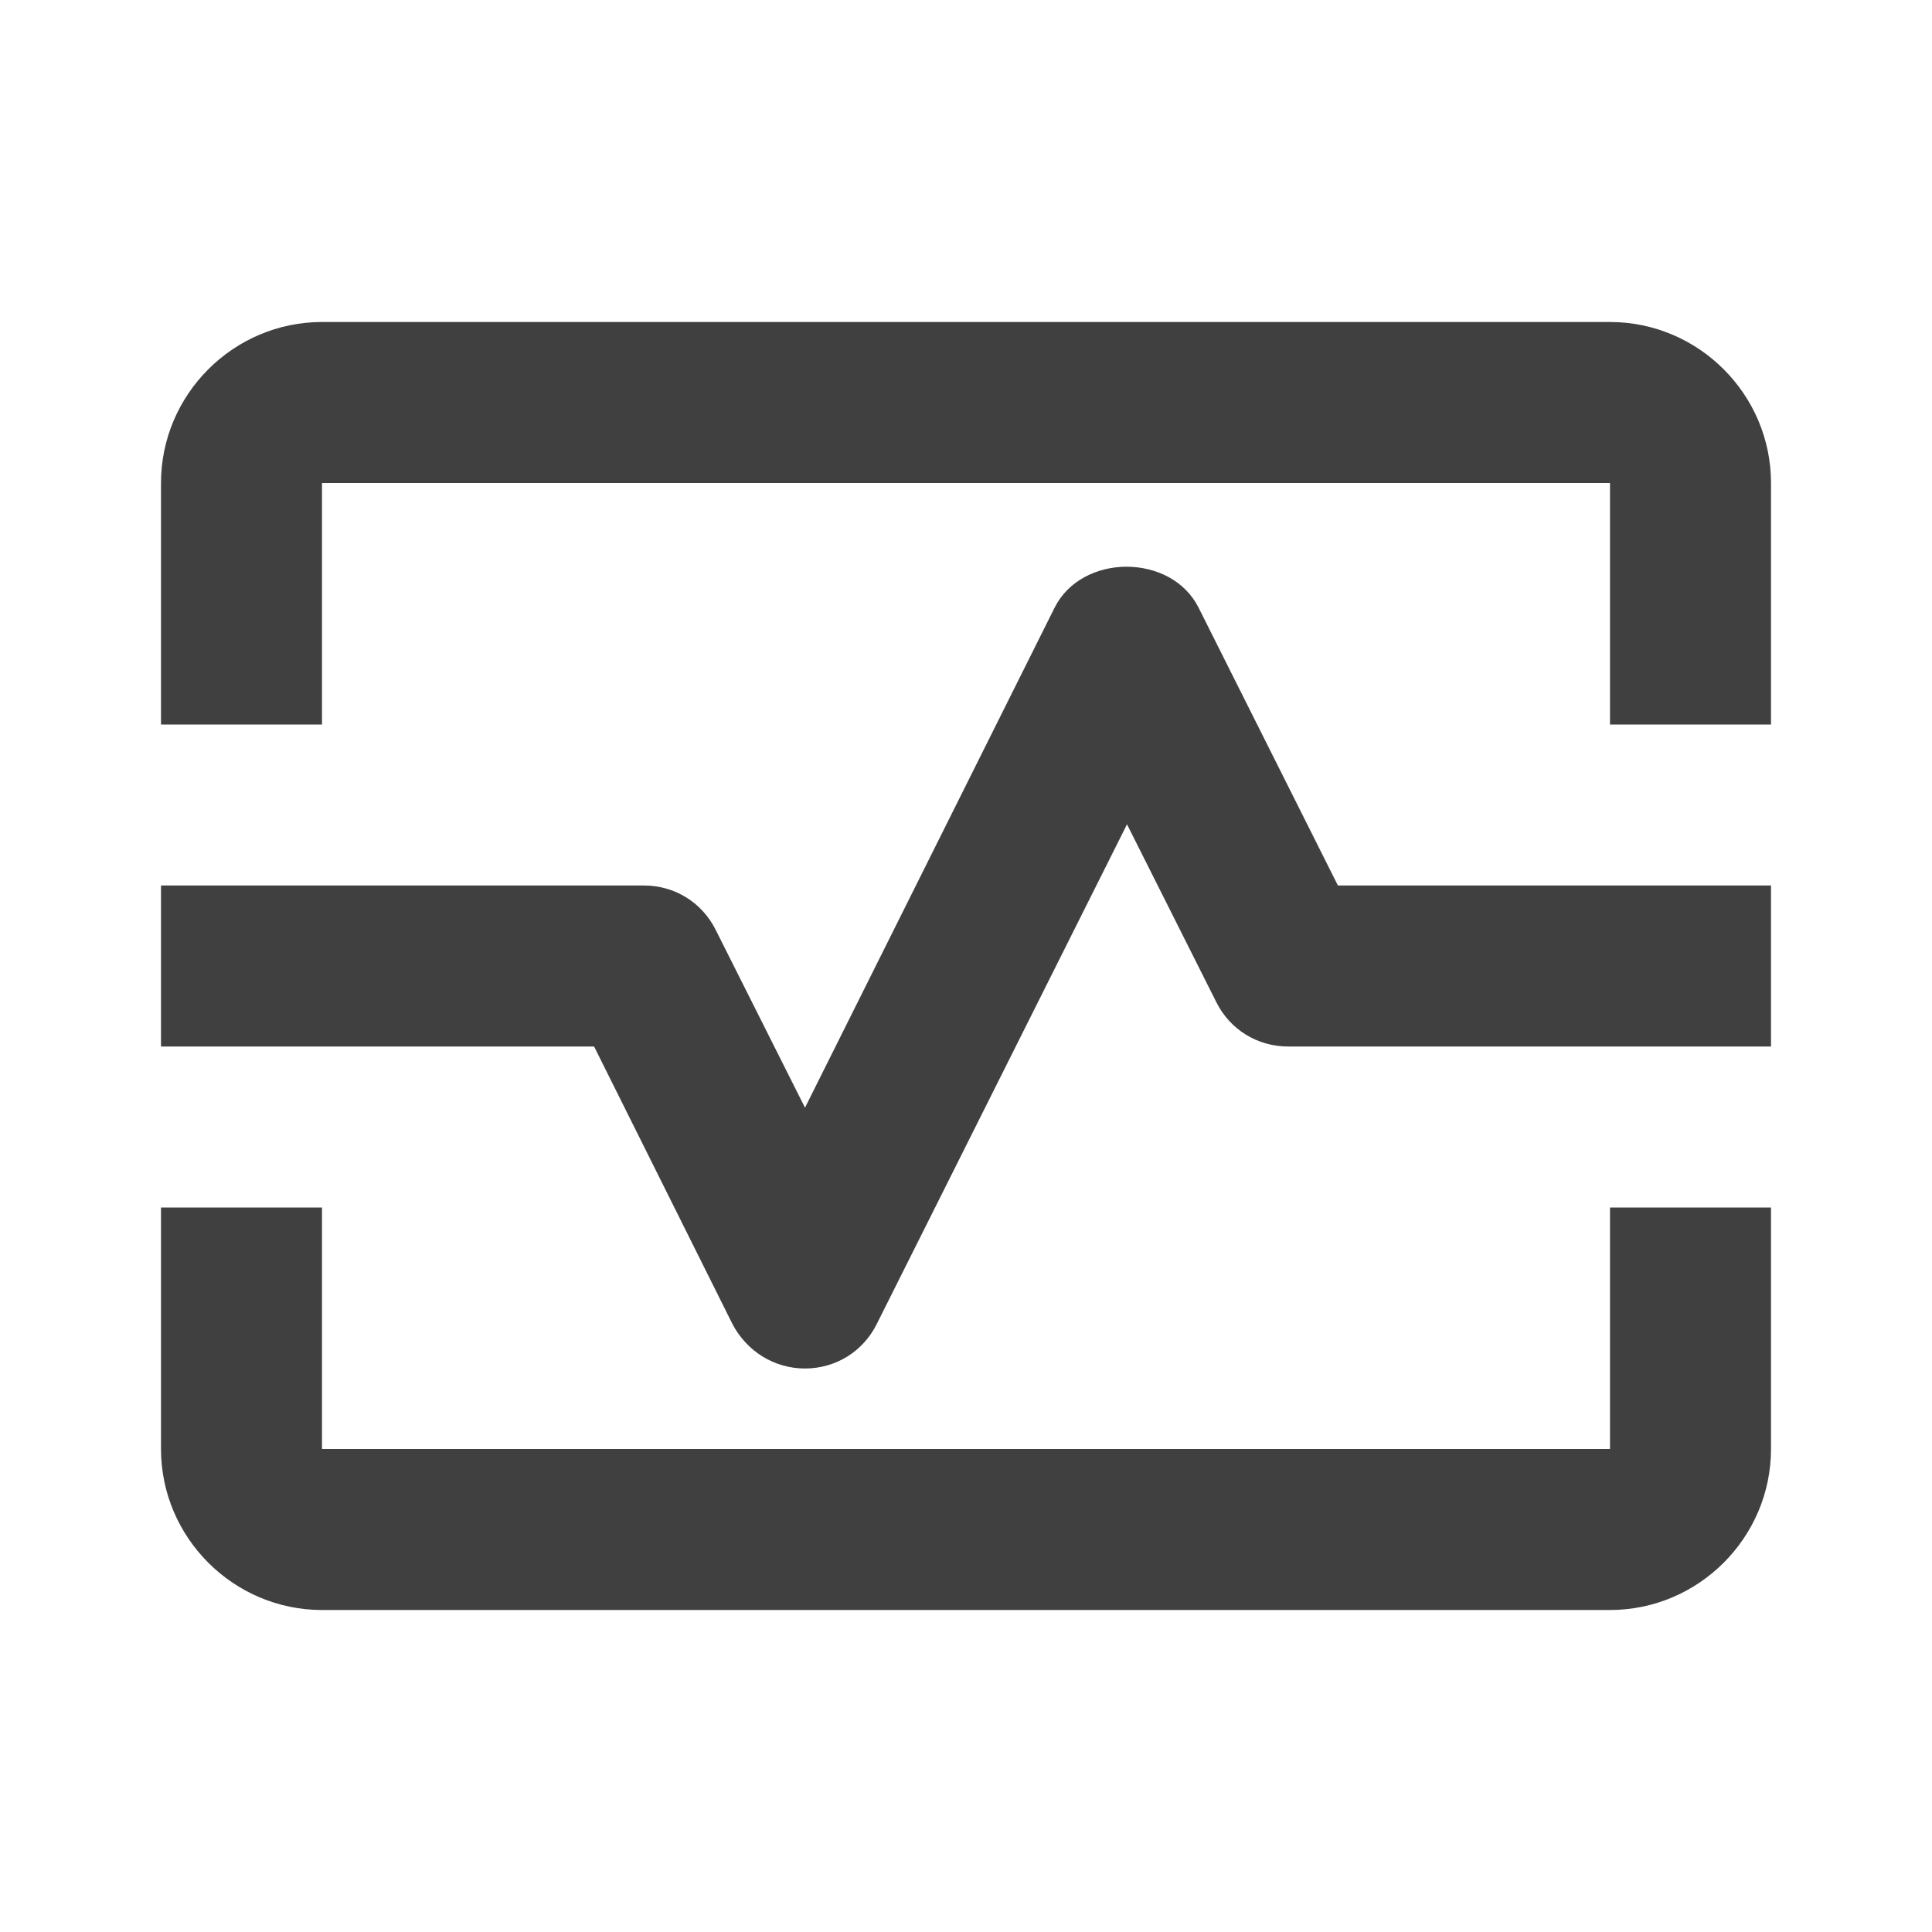
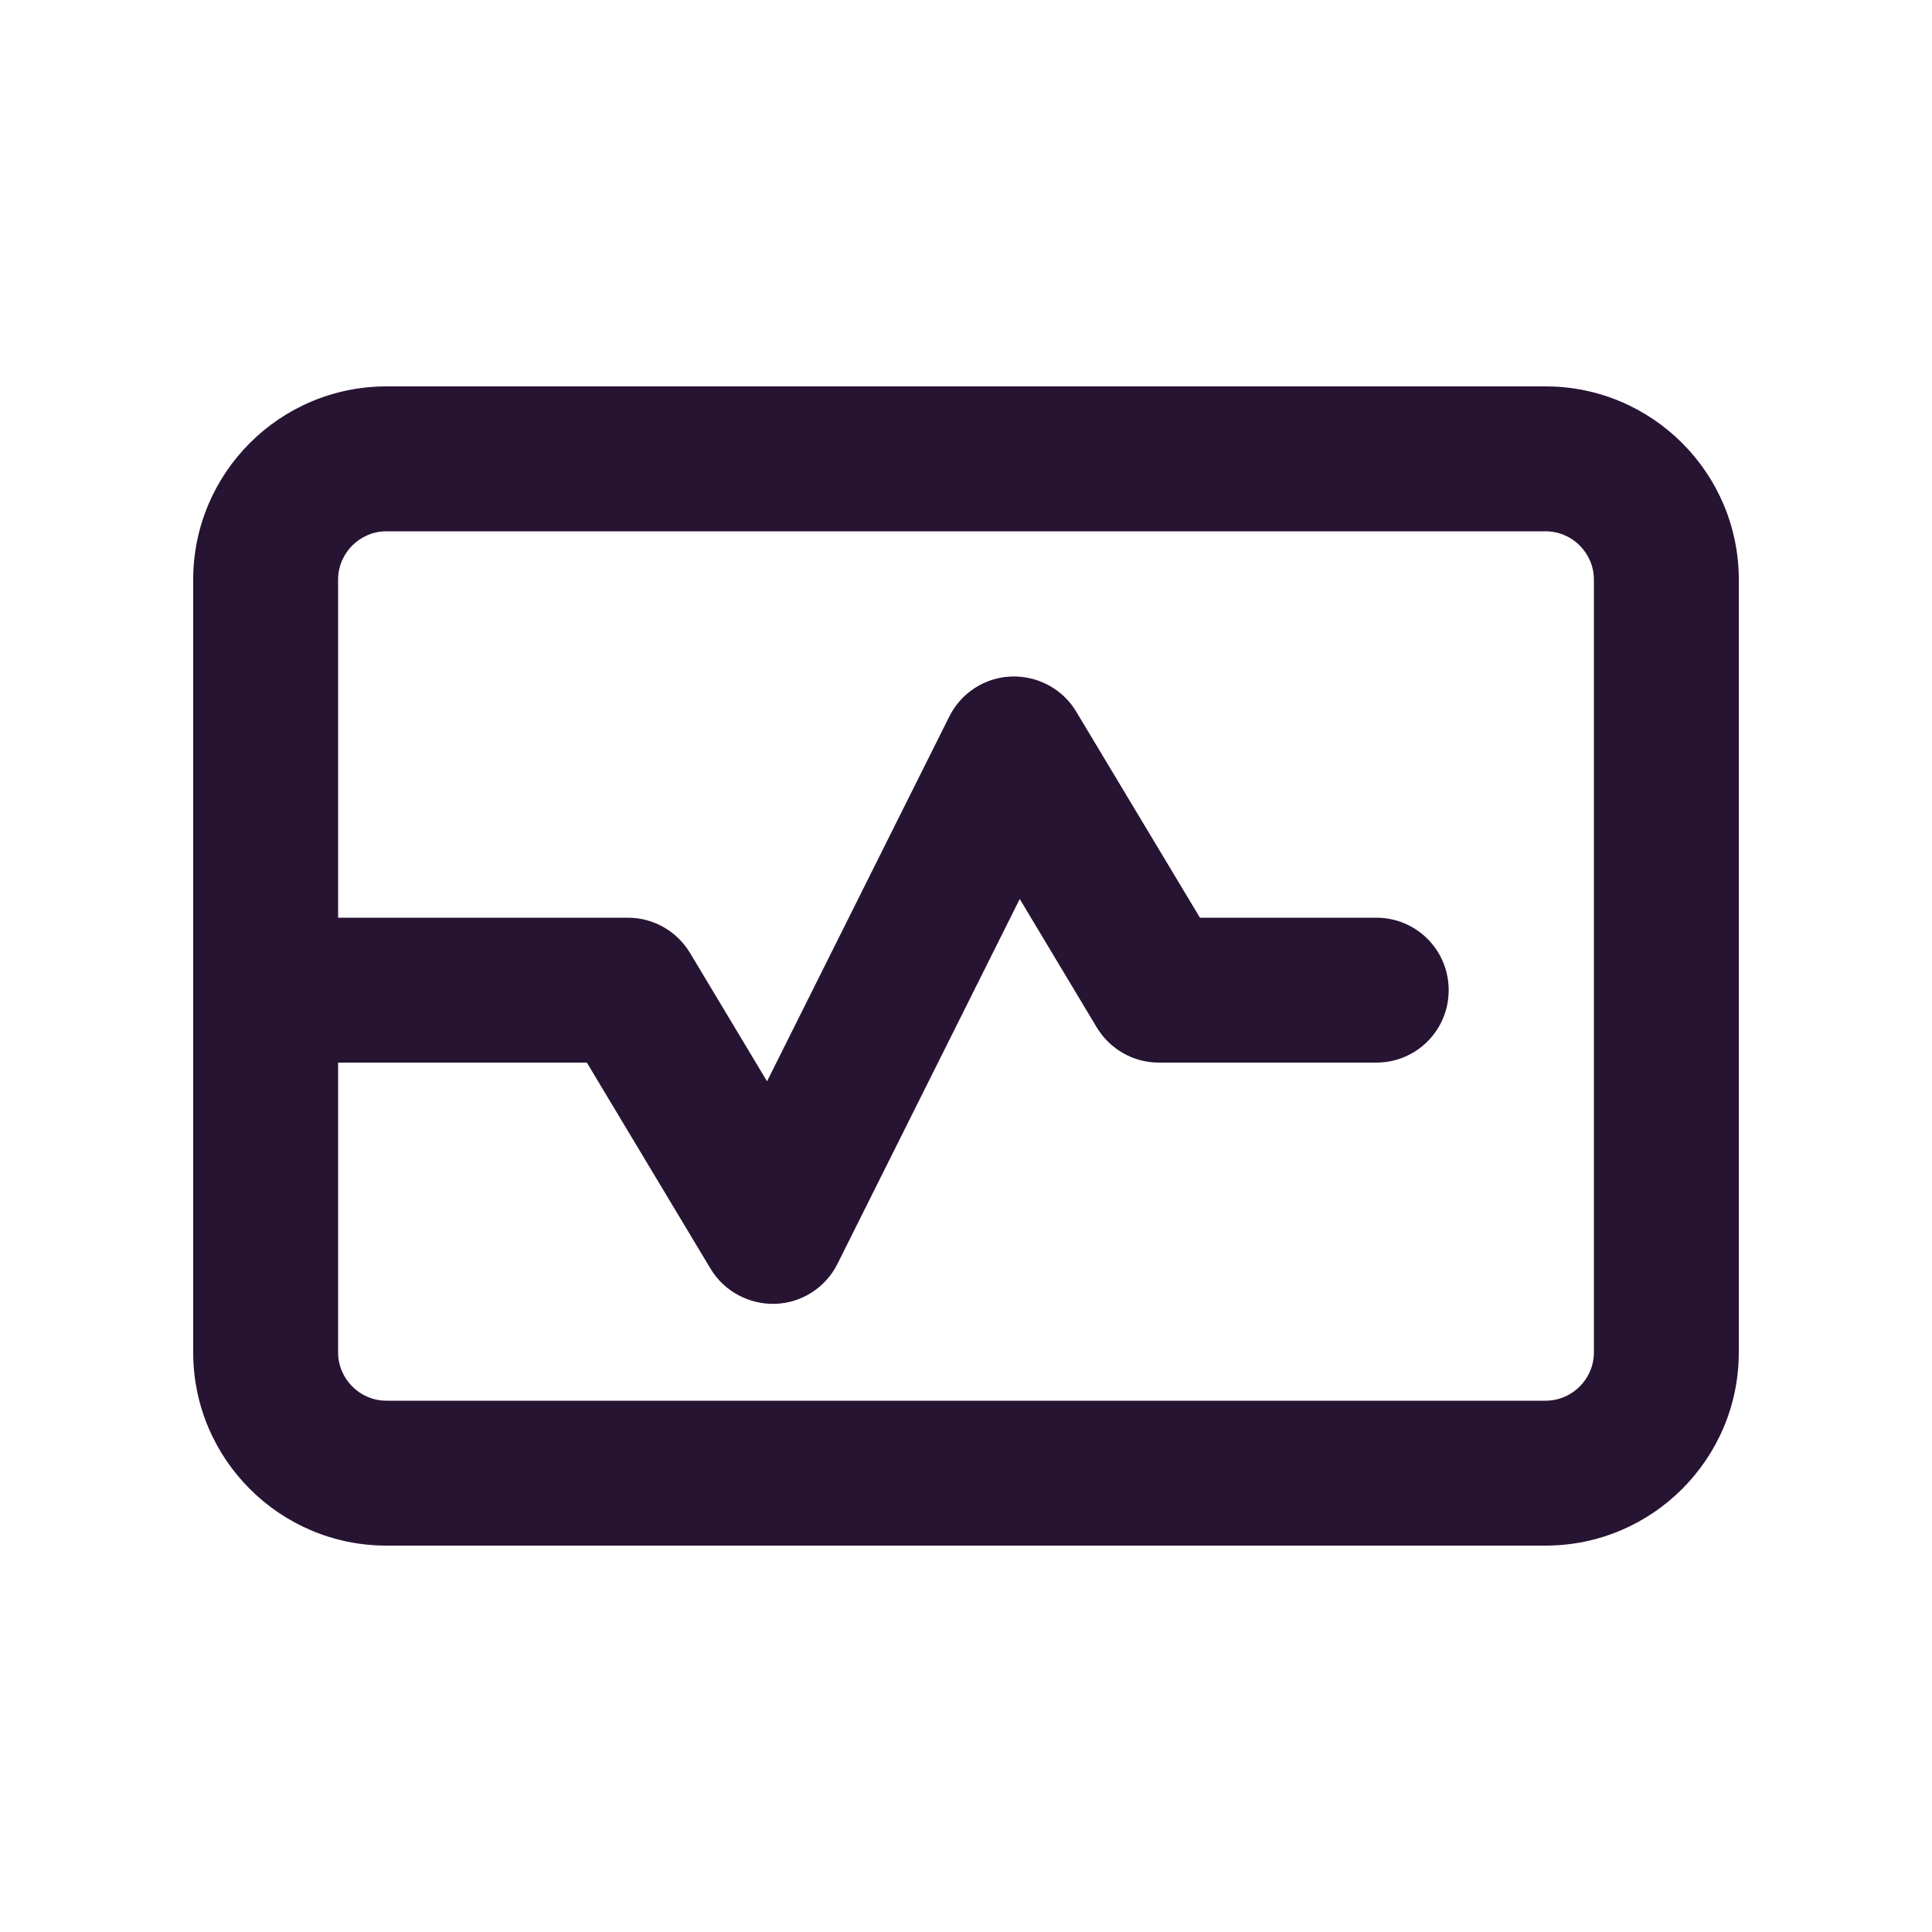
<svg xmlns="http://www.w3.org/2000/svg" width="48" height="48" viewBox="0 0 48 48" fill="none">
-   <path d="M40 8H8C5.8 8 4 9.8 4 12V18H8V12H40V18H44V12C44 9.8 42.2 8 40 8Z" fill="#404040" />
-   <path d="M40 36H8V30H4V36C4 38.2 5.8 40 8 40H40C42.2 40 44 38.2 44 36V30H40V36Z" fill="#404040" />
-   <path d="M29.78 15.1C29.1 13.74 26.88 13.74 26.2 15.1L20 27.52L17.78 23.1C17.44 22.42 16.76 22 16 22H4V26H14.76L18.2 32.9C18.56 33.58 19.24 34 20 34C20.76 34 21.44 33.58 21.78 32.9L28 20.48L30.22 24.9C30.56 25.58 31.24 26 32 26H44V22H33.24L29.78 15.1Z" fill="#404040" />
+   <path d="M9.6 13.2C8.94 13.2 8.4 13.74 8.4 14.4V22.8H15.6C16.23 22.8 16.815 23.13 17.145 23.678L19.057 26.865L23.587 17.798C23.88 17.213 24.472 16.83 25.125 16.808C25.777 16.785 26.4 17.115 26.737 17.678L29.812 22.8H34.192C35.19 22.8 35.992 23.603 35.992 24.6C35.992 25.598 35.19 26.4 34.192 26.4H28.792C28.162 26.4 27.577 26.07 27.247 25.523L25.335 22.335L20.805 31.403C20.512 31.988 19.92 32.37 19.267 32.393C18.615 32.415 17.992 32.085 17.655 31.523L14.58 26.4H8.4V33.6C8.4 34.26 8.94 34.8 9.6 34.8H38.4C39.06 34.8 39.6 34.26 39.6 33.6V14.4C39.6 13.74 39.06 13.2 38.4 13.2H9.6ZM4.8 14.4C4.8 11.753 6.952 9.6 9.6 9.6H38.4C41.047 9.6 43.2 11.753 43.2 14.4V33.6C43.2 36.248 41.047 38.4 38.4 38.4H9.6C6.952 38.4 4.8 36.248 4.8 33.6V14.4Z" fill="#271332" />
</svg>
